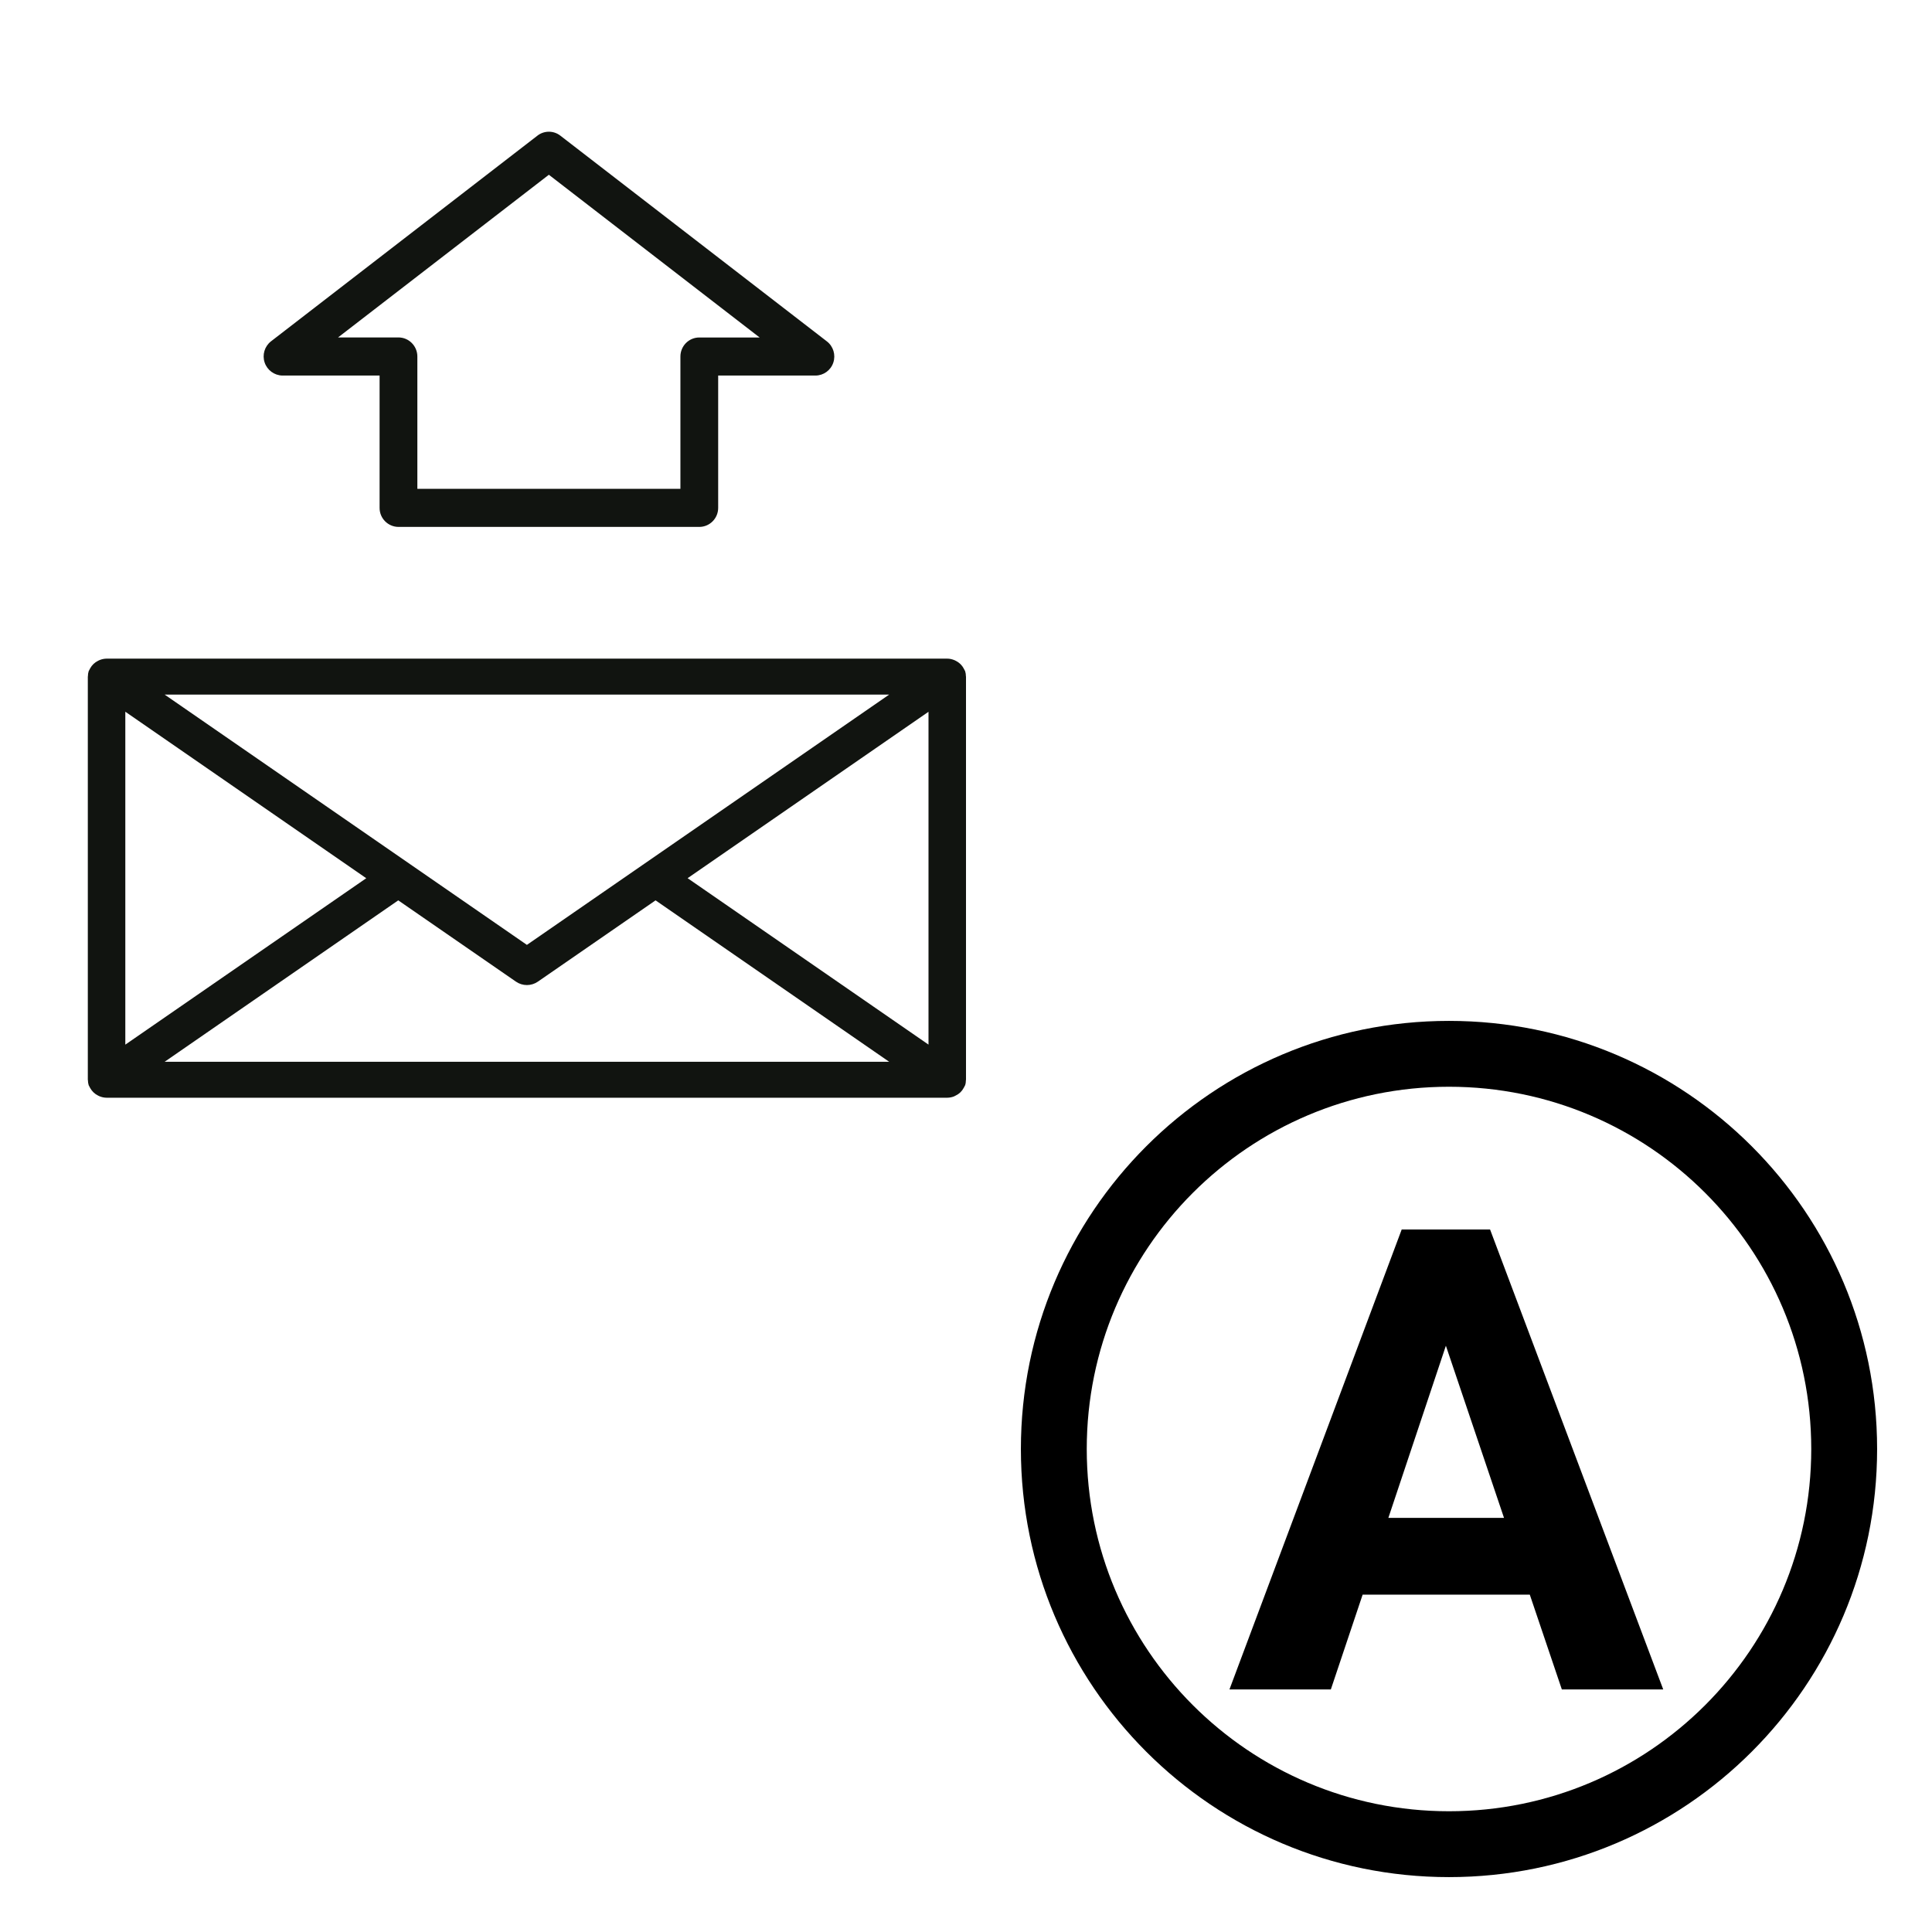
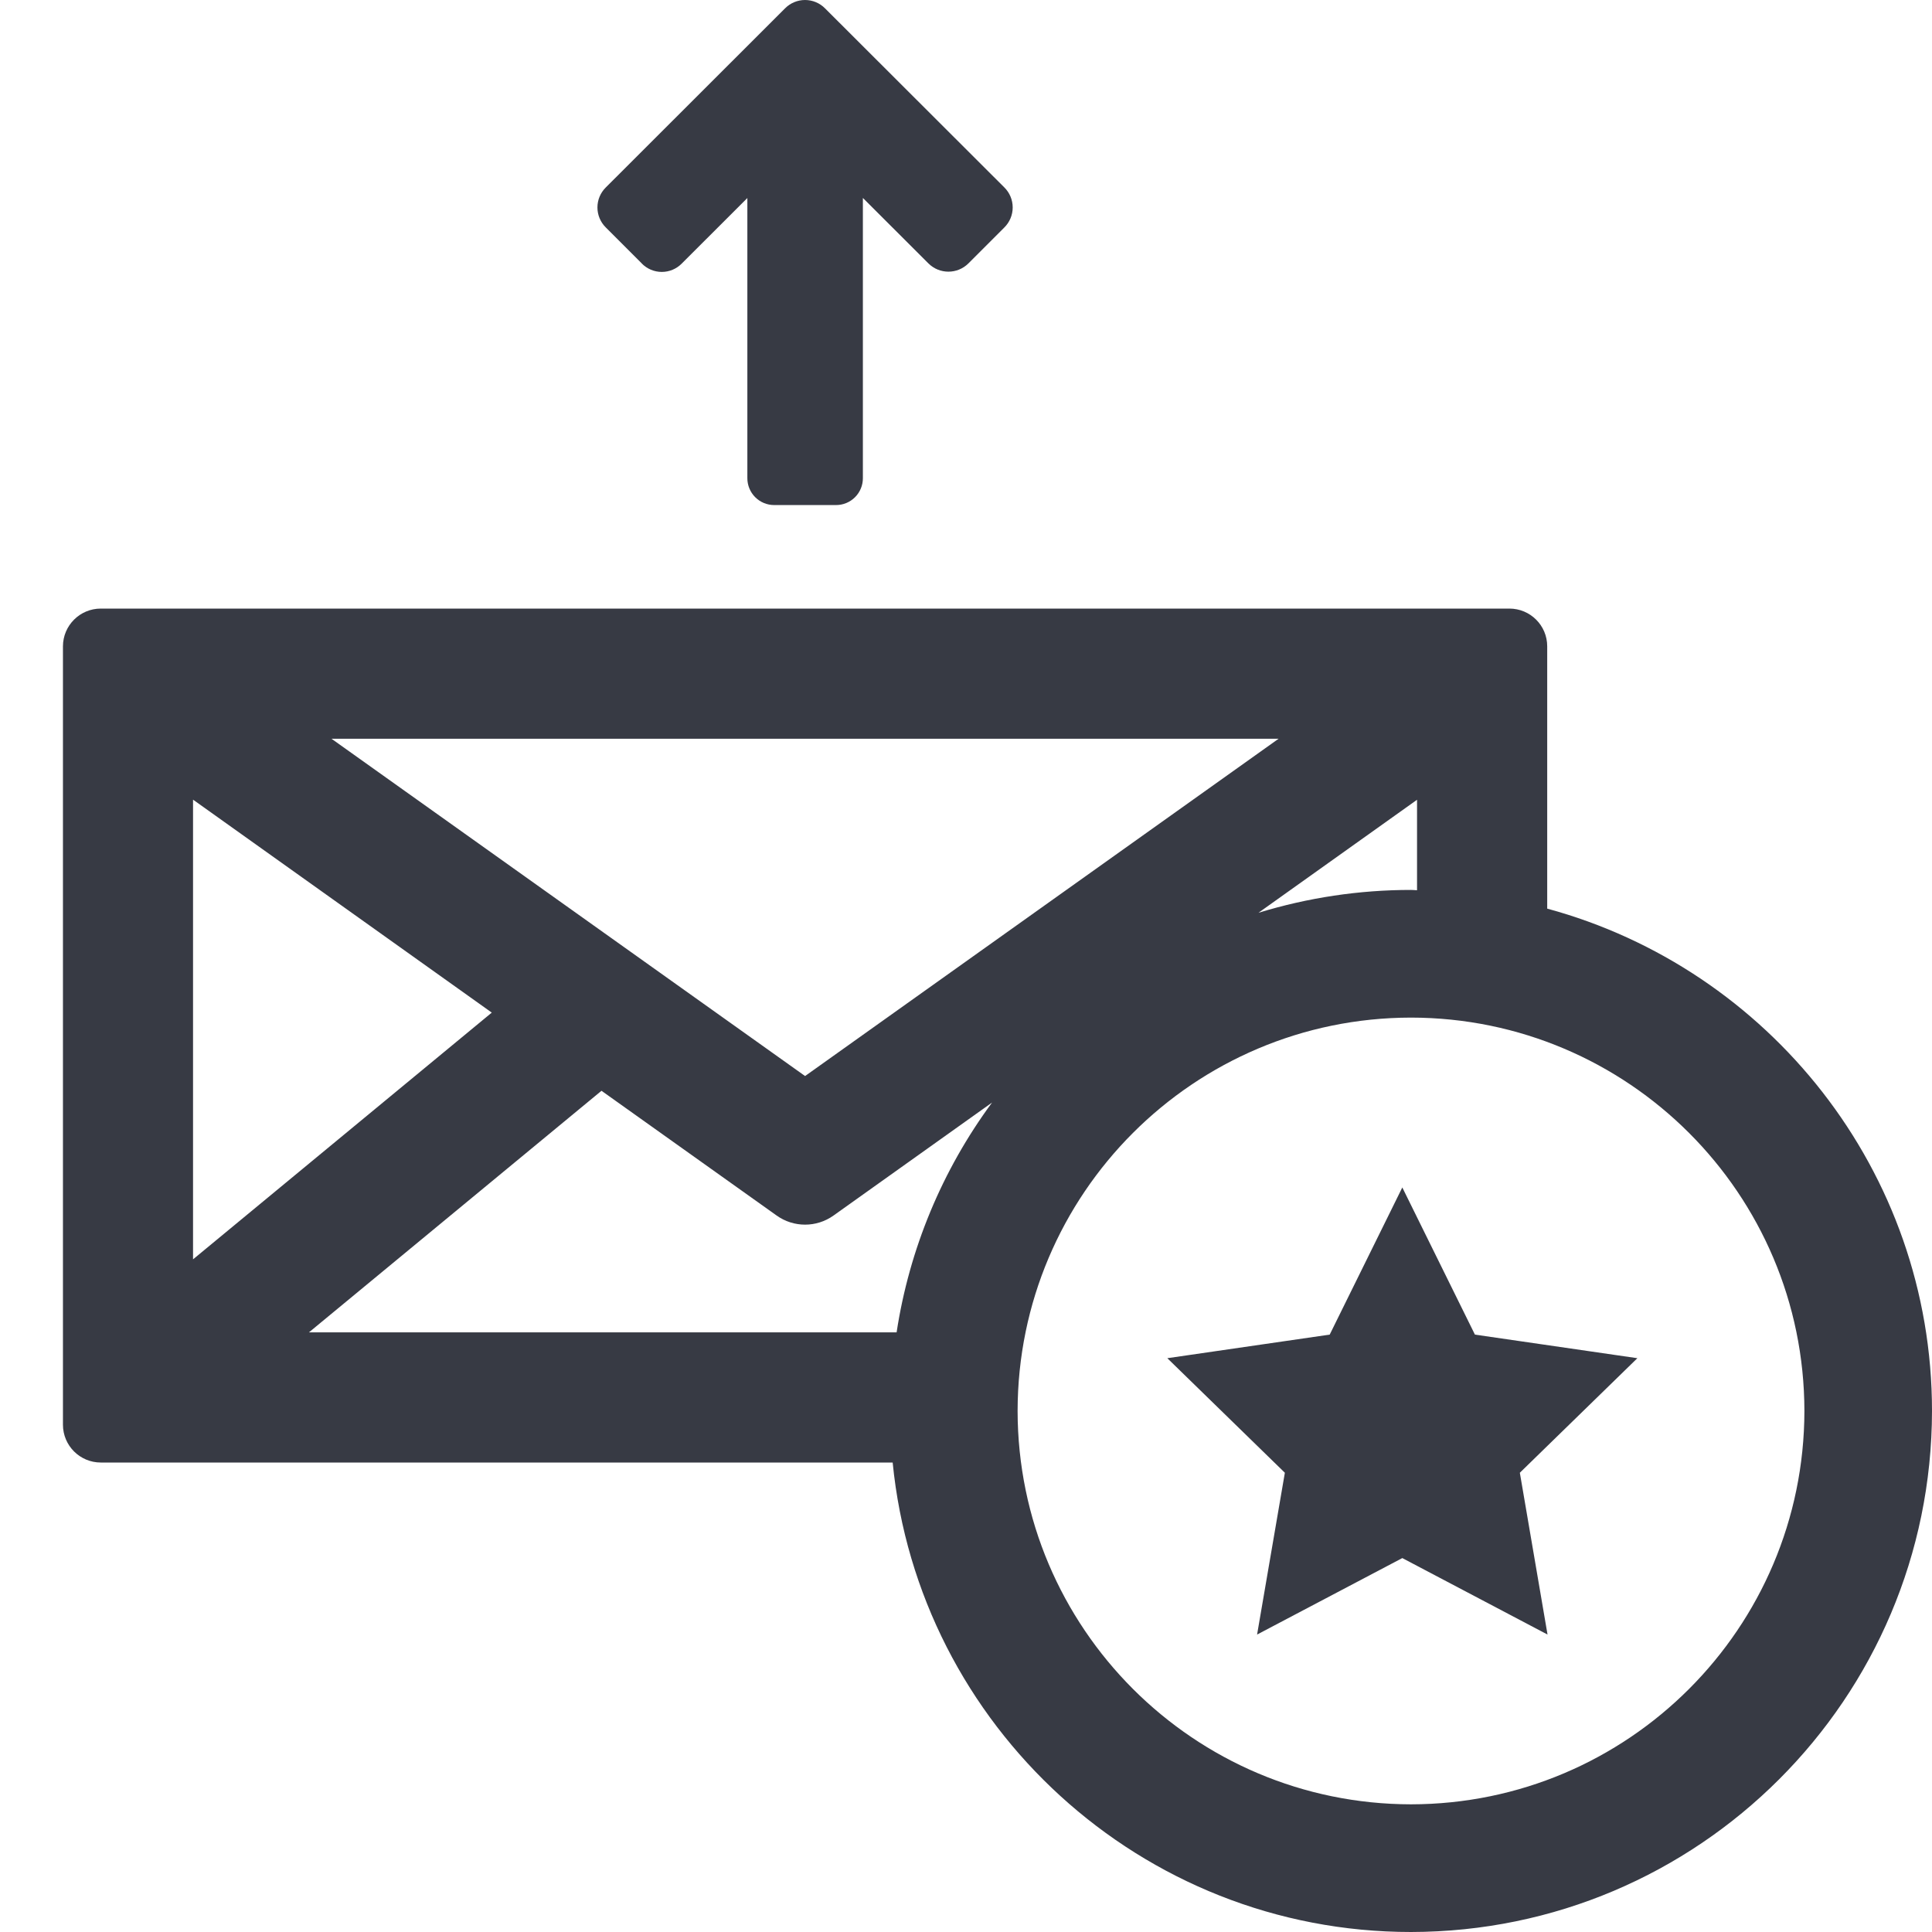
- <svg xmlns="http://www.w3.org/2000/svg" width="44" height="44" viewBox="0 0 44 44">
-   <g fill="none" fill-rule="evenodd">
-     <path fill="#111410" d="M3.75 24.181h16.5l-5.32-3.676-2.68 1.851a.439.439 0 0 1-.5 0l-2.68-1.851-5.32 3.676zm-.896-7.972v7.582l5.487-3.79-5.487-3.792zm17.396-.39H3.75l8.25 5.7 8.25-5.7zm.896 7.972V16.21L15.66 20l5.487 3.791zm.854.797v.003l-.002.007c0 .04-.005.08-.018.118-.003.007-.008.012-.01.018-.007.017-.016.03-.024.045a.387.387 0 0 1-.178.17c-.014.008-.028.016-.043.022a.436.436 0 0 1-.152.029H2.427a.436.436 0 0 1-.152-.03c-.015-.005-.028-.013-.043-.02a.414.414 0 0 1-.178-.17c-.008-.015-.017-.03-.024-.046-.002-.006-.007-.011-.01-.018a.4.4 0 0 1-.018-.117L2 24.591v-9.182l.002-.008c0-.04.006-.079.018-.117.003-.006.008-.012.01-.018.007-.016.016-.03.024-.046a.408.408 0 0 1 .178-.17c.015-.007.028-.015.043-.02a.437.437 0 0 1 .152-.03h19.146c.054 0 .104.012.152.03.015.005.029.013.043.02a.417.417 0 0 1 .122.092c.023.024.04.05.056.079.008.015.017.029.024.045.002.006.007.012.01.018a.384.384 0 0 1 .018.118l.002.007v9.179zm-6.504-13.456V8.12c0-.24.192-.434.43-.434H17.3L12.5 3.98 7.699 7.685h1.376c.237 0 .43.195.43.434v3.013h5.99zM9.075 12a.432.432 0 0 1-.43-.434V8.553H6.43a.436.436 0 0 1-.26-.778l6.07-4.686a.425.425 0 0 1 .521 0l6.071 4.686c.146.113.205.307.146.483a.43.43 0 0 1-.406.295h-2.216v3.013c0 .24-.193.434-.43.434h-6.85z" />
-     <path fill="#000" fill-rule="nonzero" d="M33 42.75c-5.385 0-9.75-4.365-9.75-9.75s4.365-9.75 9.75-9.75 9.75 4.365 9.75 9.75-4.365 9.75-9.75 9.75zm0-1.5a8.25 8.25 0 1 0 0-16.5 8.25 8.25 0 0 0 0 16.5z" />
-     <path fill="#000" d="M34.84 36.317h-3.807l-.724 2.159H28L31.923 28h2.012l3.944 10.476H35.57l-.73-2.159zm-3.221-1.748h2.634l-1.324-3.921-1.31 3.921z" />
-   </g>
+ <svg xmlns="http://www.w3.org/2000/svg" width="24" height="24" viewBox="0 0 24 24">
+   <path fill="#373A44" fill-rule="evenodd" d="M7.972 3.272l-.446-.446a.349.349 0 0 1 0-.498L9.752.104a.349.349 0 0 1 .497 0l2.227 2.224a.35.35 0 0 1 0 .498l-.446.446a.352.352 0 0 1-.497 0l-.814-.813v3.48a.333.333 0 0 1-.334.335h-.767a.333.333 0 0 1-.334-.335V2.46l-.814.813a.348.348 0 0 1-.498 0zm9.556 19.142a4.893 4.893 0 0 0 4.887-4.886 4.892 4.892 0 0 0-4.887-4.887 4.892 4.892 0 0 0-4.887 4.887 4.893 4.893 0 0 0 4.887 4.886zm-6.39-5.863a6.444 6.444 0 0 1 1.186-2.855l-1.97 1.404a.608.608 0 0 1-.706 0l-2.176-1.55-3.634 3.001h7.3zm-8.74-6.616v5.709l3.711-3.065L2.4 9.935zm15.205 0l-1.97 1.404a6.459 6.459 0 0 1 1.895-.284c.025 0 .05.003.075.004V9.935zm-1.72-.758H4.118l5.883 4.19 5.882-4.19zm3.336 2.11c2.75.746 4.781 3.258 4.781 6.241A6.48 6.48 0 0 1 17.528 24c-3.353 0-6.117-2.563-6.439-5.832H1.252a.47.47 0 0 1-.47-.469v-9.67a.47.47 0 0 1 .47-.469H18.75c.26 0 .47.21.47.469v3.258zm-.897 5.292l2.018.293-1.46 1.423.344 2.01-1.804-.95-1.804.95.345-2.01-1.46-1.423 2.017-.293.902-1.828.902 1.828z" />
</svg>
